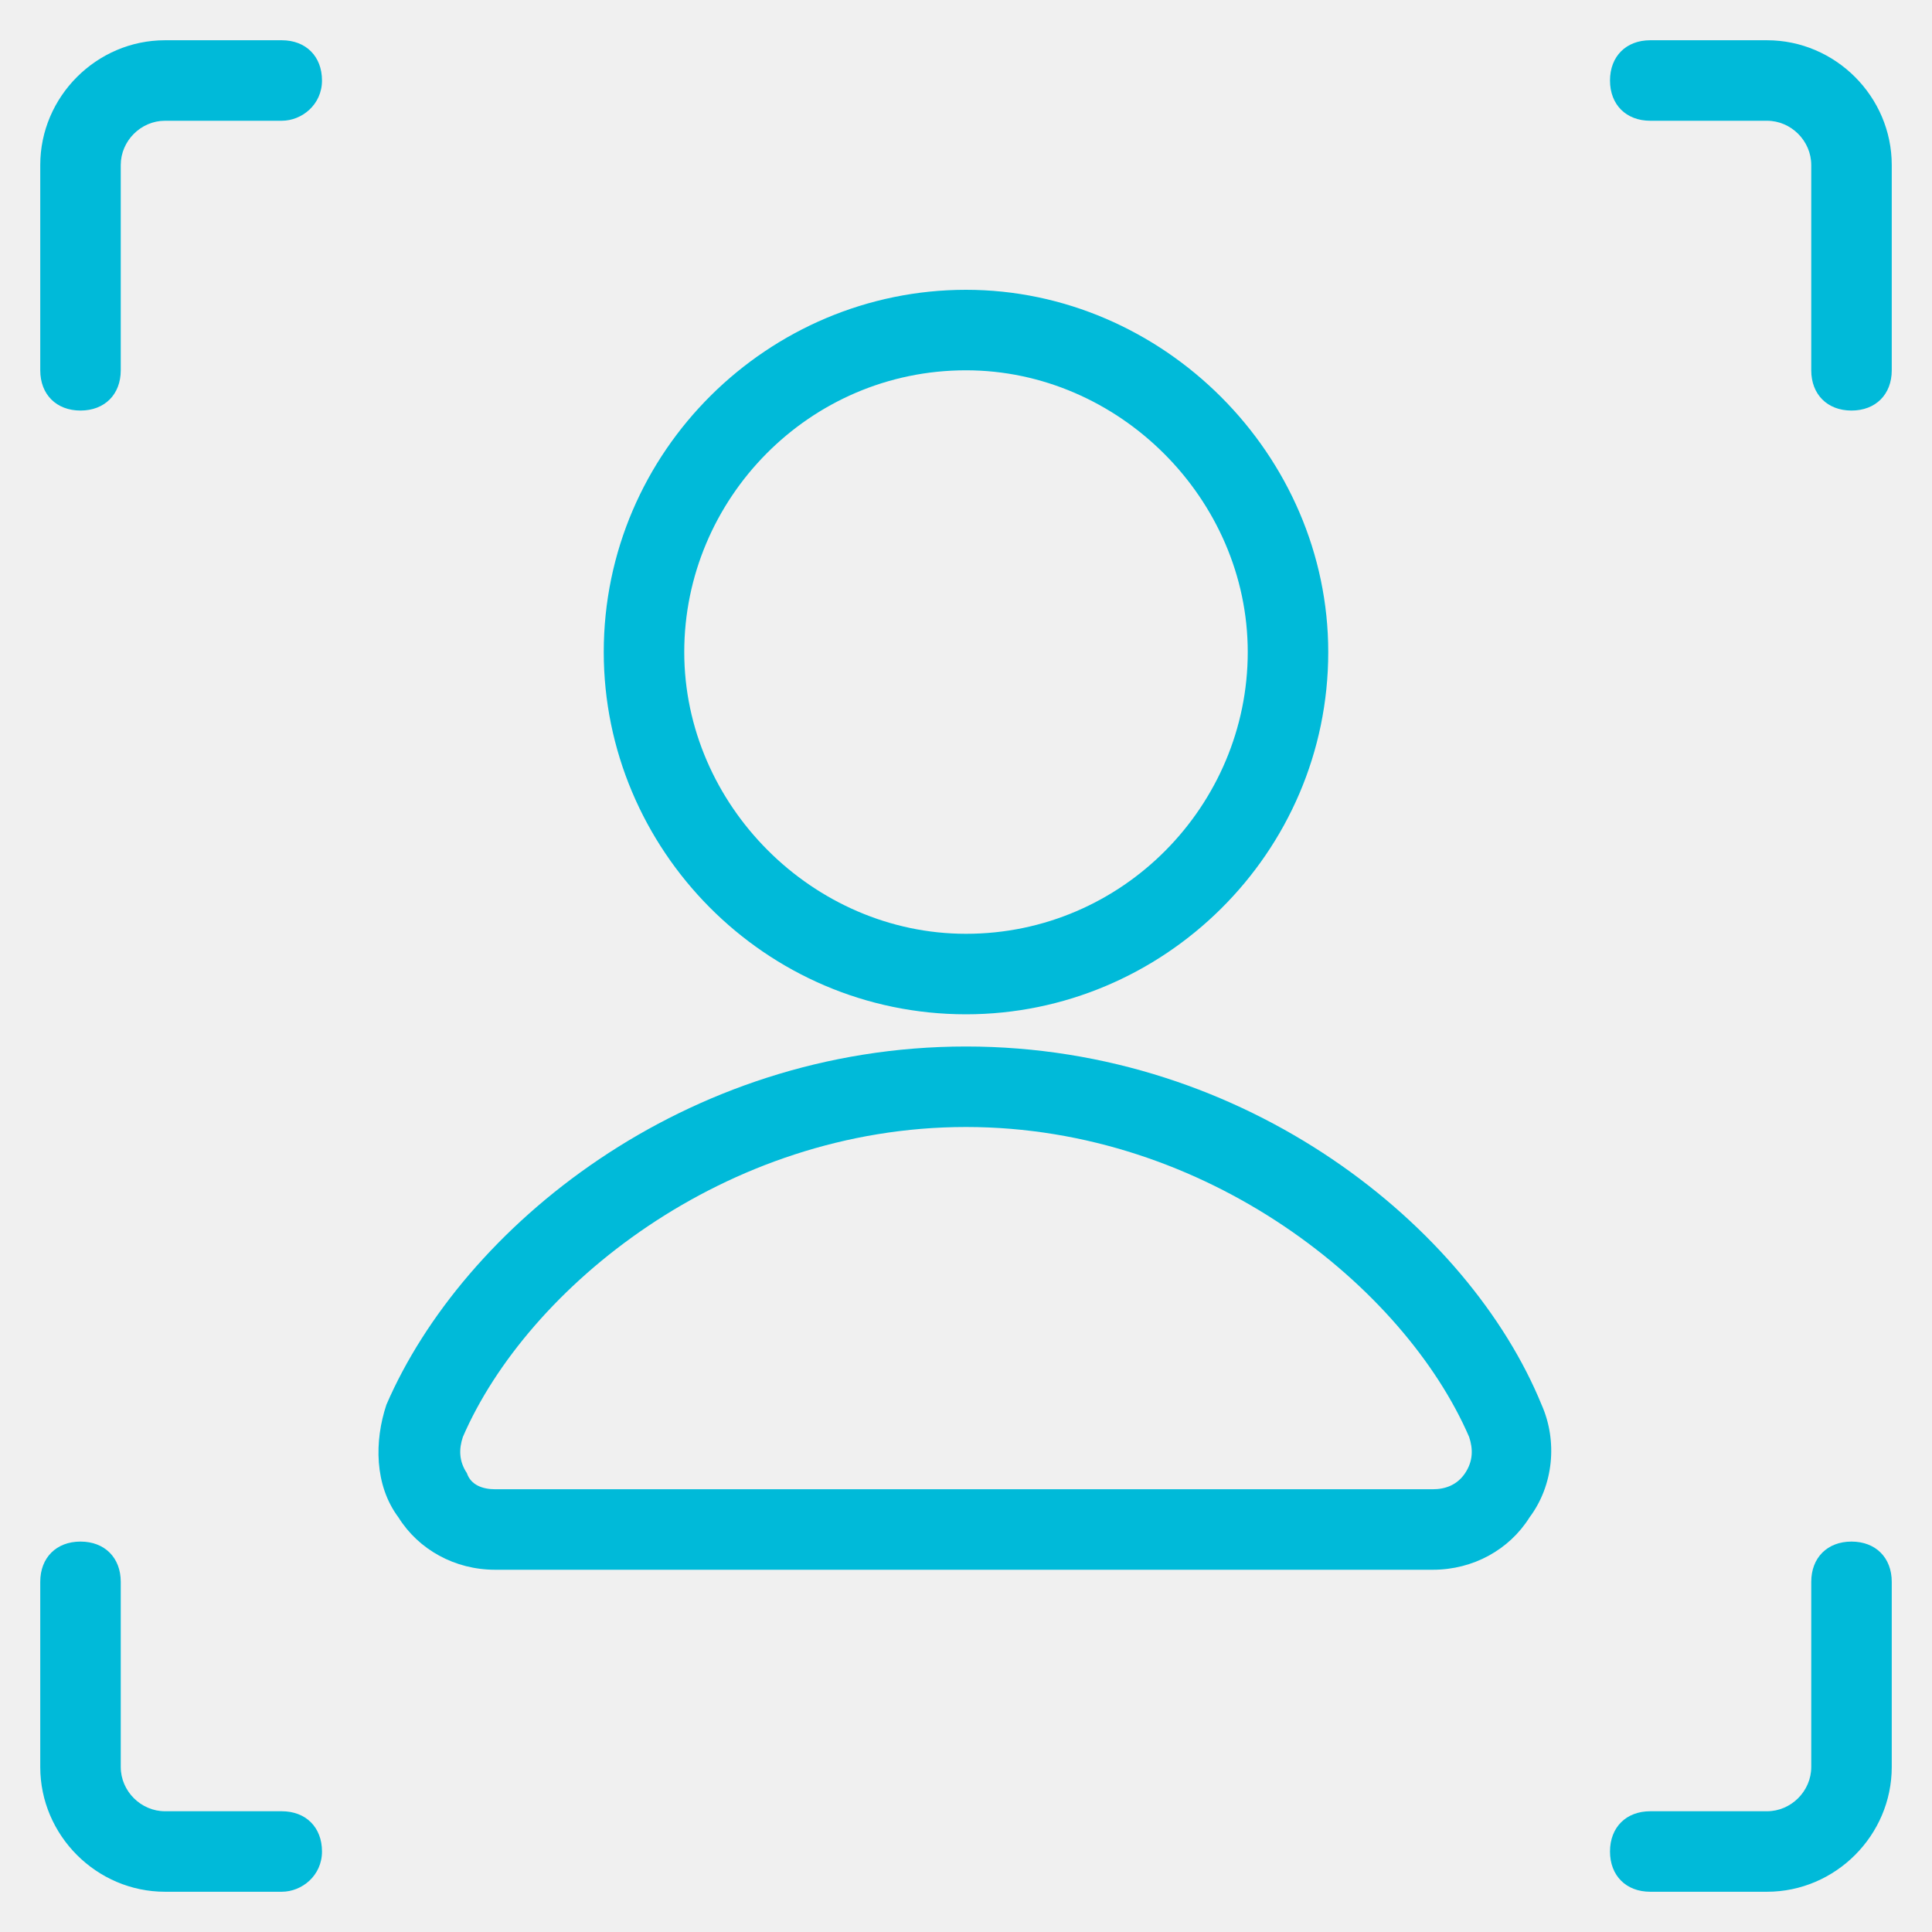
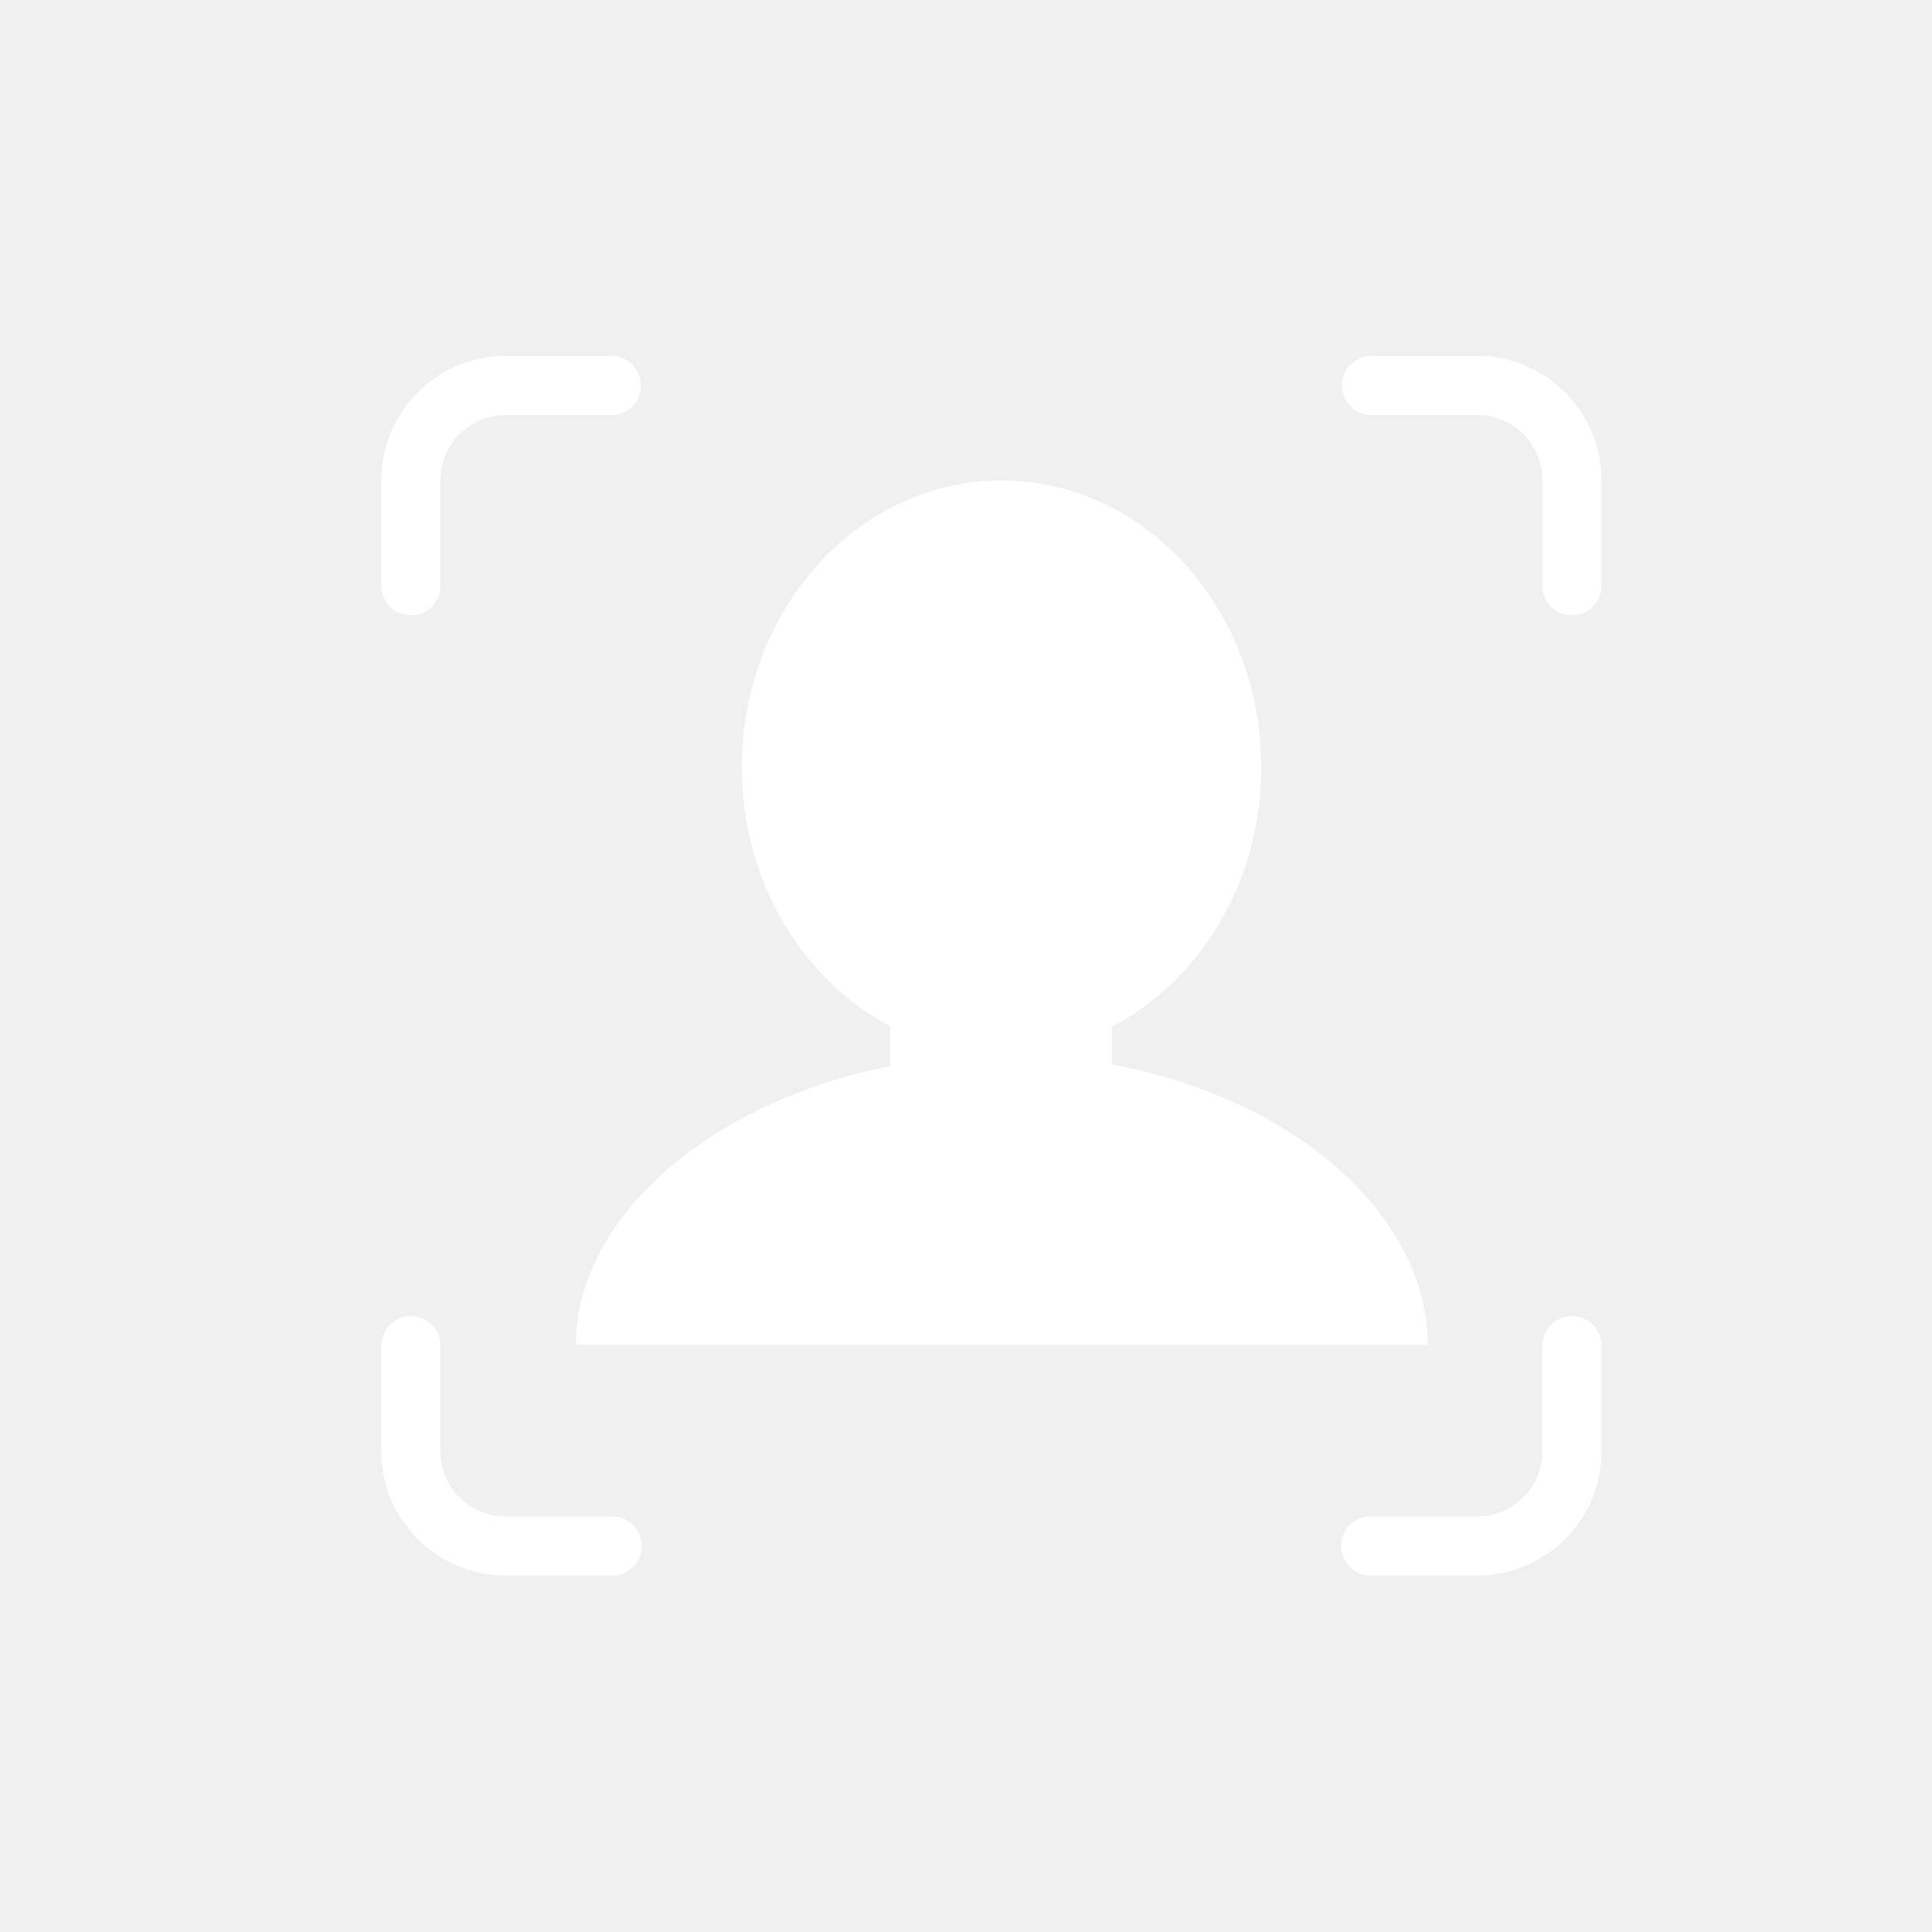
- <svg xmlns="http://www.w3.org/2000/svg" t="1688371014371" class="icon" viewBox="0 0 1024 1024" version="1.1" p-id="15964" id="mx_n_1688371014372" width="200" height="200">
-   <path d="M42.667 217.6c-12.8 0-21.333-8.533-21.333-21.333V87.467C21.333 51.2 51.2 21.333 87.467 21.333H149.333c12.8 0 21.333 8.533 21.333 21.333s-10.667 21.333-21.333 21.333H87.467C74.667 64 64 74.667 64 87.467v108.8c0 12.8-8.533 21.333-21.333 21.333zM149.333 1002.667H87.467C51.2 1002.667 21.333 972.8 21.333 936.533v-98.133c0-12.8 8.533-21.333 21.333-21.333s21.333 8.533 21.333 21.333v98.133c0 12.8 10.667 23.467 23.467 23.467H149.333c12.8 0 21.333 8.533 21.333 21.333s-10.667 21.333-21.333 21.333zM936.533 1002.667H874.667c-12.8 0-21.333-8.533-21.333-21.333s8.533-21.333 21.333-21.333h61.867c12.8 0 23.467-10.667 23.467-23.467v-98.133c0-12.8 8.533-21.333 21.333-21.333s21.333 8.533 21.333 21.333v98.133c0 36.267-29.867 66.133-66.133 66.133zM981.333 217.6c-12.8 0-21.333-8.533-21.333-21.333V87.467c0-12.8-10.667-23.467-23.467-23.467H874.667c-12.8 0-21.333-8.533-21.333-21.333s8.533-21.333 21.333-21.333h61.867C972.8 21.333 1002.667 51.2 1002.667 87.467v108.8c0 12.8-8.533 21.333-21.333 21.333zM512 537.6c-106.667 0-192-87.467-192-192 0-106.667 87.467-192 192-192s192 87.467 192 192c0 106.667-87.467 192-192 192z m0-341.333c-83.2 0-149.333 68.267-149.333 149.333s68.267 149.333 149.333 149.333c83.2 0 149.333-68.267 149.333-149.333s-68.267-149.333-149.333-149.333zM759.467 832H262.4c-21.333 0-40.533-10.667-51.2-27.733-12.8-17.067-12.8-40.533-6.4-59.733C245.333 650.667 362.667 554.667 512 554.667s266.667 96 305.067 189.867c8.533 19.2 6.4 42.667-6.4 59.733-10.667 17.067-29.867 27.733-51.2 27.733zM512 597.333c-128 0-232.533 85.333-266.667 164.267-2.133 6.4-2.133 12.8 2.133 19.2 2.133 6.4 8.533 8.533 14.933 8.533h497.067c6.4 0 12.8-2.133 17.067-8.533 4.267-6.4 4.267-12.8 2.133-19.2C744.533 682.667 640 597.333 512 597.333z" p-id="15965" fill="#00bad9" />
+ <svg xmlns="http://www.w3.org/2000/svg" t="1692607052281" class="icon" viewBox="0 0 1024 1024" version="1.1" p-id="14413" width="200" height="200">
+   <path d="M217.775 326.144c-8.664 0-15.67-7.006-15.67-15.67v-56.037A65.886 65.886 0 0 1 267.911 188.632h56.118a15.67 15.67 0 1 1 0 31.34h-56.118a34.506 34.506 0 0 0-34.466 34.466v56.037c0 8.65-7.02 15.67-15.67 15.67z m106.253 508.901h-56.118A65.886 65.886 0 0 1 202.105 769.253v-56.024a15.67 15.67 0 1 1 31.34 0v56.024a34.52 34.52 0 0 0 34.466 34.493h56.118a15.67 15.67 0 1 1 0 31.326zM833.172 326.144c-8.65 0-15.67-7.006-15.67-15.67v-56.037a34.506 34.506 0 0 0-34.466-34.466H726.905a15.67 15.67 0 1 1 0-31.34h56.118A65.886 65.886 0 0 1 848.842 254.437v56.037c0 8.65-7.006 15.67-15.67 15.67z m-50.136 508.901H726.905a15.67 15.67 0 1 1 0-31.326h56.118a34.52 34.52 0 0 0 34.466-34.479v-56.024a15.67 15.67 0 1 1 31.34 0v56.024a65.886 65.886 0 0 1-65.805 65.819zM589.379 564.251v-20.143c46.754-24.28 79.131-76.719 79.131-137.512 0-83.901-61.642-151.902-137.661-151.902S393.203 322.695 393.203 406.595c0 60.605 32.175 112.909 78.686 137.283v21.154c-95.555 18.836-166.616 80.303-166.616 147.766h451.436c0-68.446-70.508-130.695-167.33-148.547z" fill="#ffffff" p-id="14414" />
</svg>
